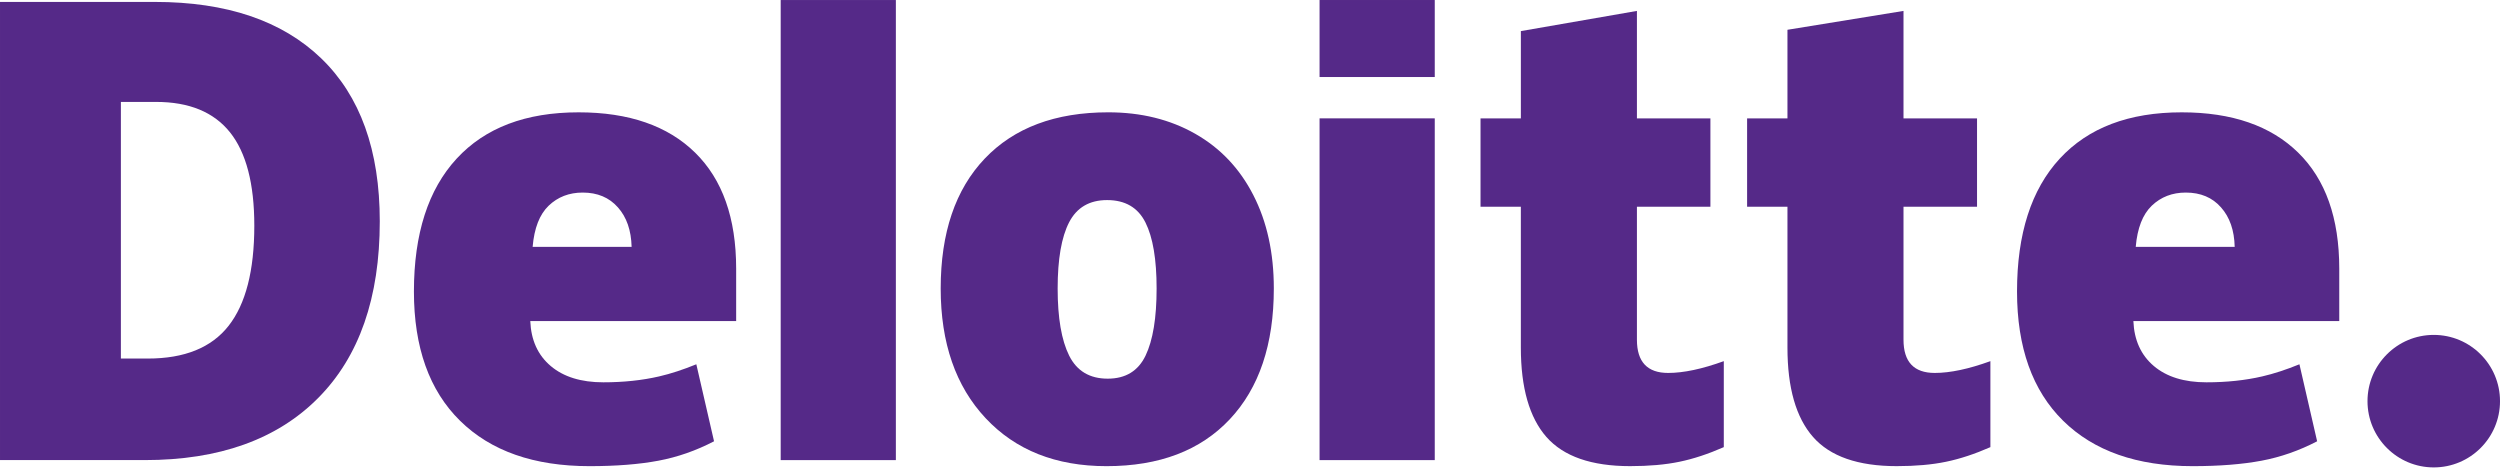
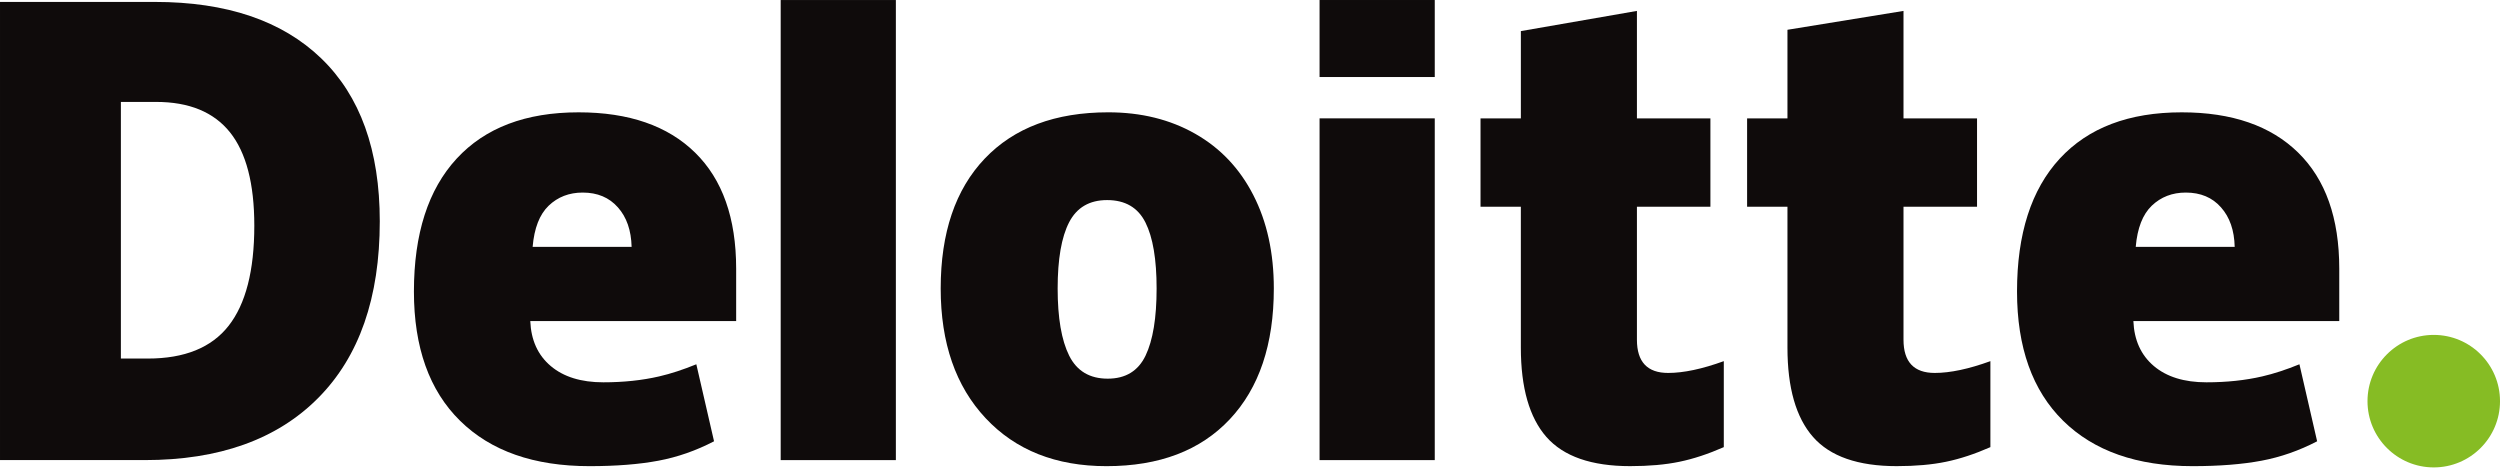
<svg xmlns="http://www.w3.org/2000/svg" version="1.1" id="svg2" x="0px" y="0px" width="885.829px" height="165.617px" viewBox="17.087 17.191 885.829 165.617" enable-background="new 17.087 17.191 885.829 165.617" xml:space="preserve">
  <g id="layer1" transform="translate(-2521.97,-654.3426)">
    <g id="g3359" transform="matrix(3.067645,0,0,3.067645,-6165.655,-2195.369)">
      <g id="g3371" transform="matrix(1.771654,0,0,1.771654,-2301.05,-745.3766)">
-         <path id="path3356" fill="#552988" d="M3054.828,974.386c0-2.385,1.936-4.32,4.32-4.32     c2.385,0,4.319,1.935,4.319,4.32c0,2.385-1.934,4.319-4.319,4.319C3056.764,978.705,3054.828,976.771,3054.828,974.386" />
-         <path id="path3360" fill="#552988" d="M2917.055,962.946c0-2.736-0.529-4.766-1.586-6.089     c-1.059-1.321-2.663-1.981-4.819-1.981h-2.294v16.732h1.755c2.395,0,4.15-0.71,5.268-2.135     C2916.495,968.051,2917.055,965.874,2917.055,962.946 M2925.235,962.66c0,4.985-1.34,8.826-4.02,11.522     c-2.68,2.698-6.448,4.046-11.304,4.046h-9.436v-29.871h10.095c4.683,0,8.298,1.226,10.845,3.678     C2923.961,954.488,2925.235,958.028,2925.235,962.66" />
-         <path id="path3362" fill="#552988" d="M2951.373,978.229h7.509v-29.996h-7.509V978.229z" />
-         <path id="path3366" fill="#552988" d="M2969.43,967.04c0,1.912,0.25,3.371,0.749,4.374     c0.5,1.004,1.337,1.505,2.515,1.505c1.165,0,1.989-0.501,2.469-1.505c0.48-1.003,0.719-2.461,0.719-4.374     c0-1.903-0.242-3.338-0.729-4.306c-0.488-0.971-1.319-1.458-2.498-1.458c-1.153,0-1.976,0.484-2.476,1.446     C2969.68,963.686,2969.43,965.125,2969.43,967.04 M2983.524,967.04c0,3.644-0.955,6.486-2.87,8.524     c-1.914,2.039-4.593,3.059-8.036,3.059c-3.302,0-5.931-1.042-7.883-3.127c-1.954-2.085-2.93-4.903-2.93-8.455     c0-3.633,0.956-6.455,2.871-8.468c1.915-2.013,4.6-3.019,8.057-3.019c2.136,0,4.026,0.466,5.664,1.398     c1.639,0.931,2.904,2.265,3.792,4.003C2983.08,962.689,2983.524,964.719,2983.524,967.04" />
-         <path id="path3370" fill="#552988" d="M2986.506,978.229h7.51v-11.48v-10.801h-7.51V978.229z" />
-         <path id="path3372" fill="#552988" d="M2986.506,953.253h7.51v-5.021h-7.51V953.253z" />
-         <path id="path3376" fill="#552988" d="M3009.231,972.546c1.014,0,2.221-0.258,3.63-0.769v5.606     c-1.012,0.445-1.975,0.764-2.89,0.953c-0.915,0.191-1.989,0.286-3.218,0.286c-2.521,0-4.339-0.634-5.455-1.899     c-1.111-1.265-1.669-3.208-1.669-5.829v-9.185H2997v-5.76h2.63v-5.69l7.567-1.316v7.006h4.791v5.76h-4.791v8.672     C3007.197,971.825,3007.876,972.546,3009.231,972.546" />
-         <path id="path3380" fill="#552988" d="M3026.612,972.546c1.014,0,2.221-0.258,3.63-0.769v5.606     c-1.011,0.445-1.975,0.764-2.89,0.953c-0.917,0.191-1.986,0.286-3.218,0.286c-2.521,0-4.339-0.634-5.452-1.899     c-1.114-1.265-1.671-3.208-1.671-5.829v-9.185h-2.631v-5.76h2.631v-5.776l7.566-1.23v7.006h4.794v5.76h-4.794v8.672     C3024.577,971.825,3025.256,972.546,3026.612,972.546" />
-         <path id="path3384" fill="#552988" d="M3039.718,964.326c0.103-1.22,0.451-2.114,1.046-2.685     c0.598-0.57,1.335-0.855,2.218-0.855c0.962,0,1.728,0.32,2.295,0.965c0.571,0.641,0.868,1.5,0.892,2.575L3039.718,964.326     L3039.718,964.326z M3050.308,958.181c-1.785-1.75-4.317-2.626-7.594-2.626c-3.444,0-6.094,1.006-7.951,3.019     c-1.856,2.013-2.785,4.9-2.785,8.663c0,3.644,1.004,6.454,3.006,8.426c2.004,1.972,4.817,2.96,8.441,2.96     c1.74,0,3.238-0.119,4.493-0.355c1.247-0.234,2.455-0.656,3.626-1.266l-1.154-5.021c-0.852,0.348-1.661,0.615-2.426,0.791     c-1.105,0.256-2.317,0.385-3.637,0.385c-1.448,0-2.59-0.354-3.428-1.061c-0.837-0.709-1.284-1.686-1.335-2.931h13.423v-3.421     C3052.986,962.451,3052.094,959.93,3050.308,958.181" />
-         <path id="path3388" fill="#552988" d="M2935.201,964.326c0.103-1.22,0.451-2.114,1.046-2.685     c0.596-0.57,1.335-0.855,2.219-0.855c0.96,0,1.725,0.32,2.294,0.965c0.571,0.641,0.867,1.5,0.894,2.575L2935.201,964.326     L2935.201,964.326z M2945.792,958.181c-1.786-1.75-4.317-2.626-7.595-2.626c-3.445,0-6.094,1.006-7.95,3.019     c-1.856,2.013-2.786,4.9-2.786,8.663c0,3.644,1.002,6.454,3.008,8.426c2.002,1.972,4.816,2.96,8.44,2.96     c1.74,0,3.238-0.119,4.492-0.355c1.248-0.234,2.455-0.656,3.627-1.266l-1.155-5.021c-0.851,0.348-1.661,0.615-2.425,0.791     c-1.107,0.256-2.319,0.385-3.639,0.385c-1.446,0-2.59-0.354-3.427-1.061c-0.839-0.709-1.284-1.686-1.335-2.931h13.423v-3.421     C2948.469,962.451,2947.577,959.93,2945.792,958.181" />
+         <path id="path3356" fill="#86BC24" d="M3054.828,974.386c0-2.385,1.936-4.32,4.32-4.32     c2.385,0,4.319,1.935,4.319,4.32c0,2.385-1.934,4.319-4.319,4.319C3056.764,978.705,3054.828,976.771,3054.828,974.386" />
+         <path id="path3360" fill="#0F0B0B" d="M2917.055,962.946c0-2.736-0.529-4.766-1.586-6.089     c-1.059-1.321-2.663-1.981-4.819-1.981h-2.294v16.732h1.755c2.395,0,4.15-0.71,5.268-2.135     C2916.495,968.051,2917.055,965.874,2917.055,962.946 M2925.235,962.66c0,4.985-1.34,8.826-4.02,11.522     c-2.68,2.698-6.448,4.046-11.304,4.046h-9.436v-29.871h10.095c4.683,0,8.298,1.226,10.845,3.678     C2923.961,954.488,2925.235,958.028,2925.235,962.66" />
+         <path id="path3362" fill="#0F0B0B" d="M2951.373,978.229h7.509v-29.996h-7.509V978.229z" />
+         <path id="path3366" fill="#0F0B0B" d="M2969.43,967.04c0,1.912,0.25,3.371,0.749,4.374     c0.5,1.004,1.337,1.505,2.515,1.505c1.165,0,1.989-0.501,2.469-1.505c0.48-1.003,0.719-2.461,0.719-4.374     c0-1.903-0.242-3.338-0.729-4.306c-0.488-0.971-1.319-1.458-2.498-1.458c-1.153,0-1.976,0.484-2.476,1.446     C2969.68,963.686,2969.43,965.125,2969.43,967.04 M2983.524,967.04c0,3.644-0.955,6.486-2.87,8.524     c-1.914,2.039-4.593,3.059-8.036,3.059c-3.302,0-5.931-1.042-7.883-3.127c-1.954-2.085-2.93-4.903-2.93-8.455     c0-3.633,0.956-6.455,2.871-8.468c1.915-2.013,4.6-3.019,8.057-3.019c2.136,0,4.026,0.466,5.664,1.398     c1.639,0.931,2.904,2.265,3.792,4.003C2983.08,962.689,2983.524,964.719,2983.524,967.04" />
+         <path id="path3370" fill="#0F0B0B" d="M2986.506,978.229h7.51v-11.48v-10.801h-7.51V978.229z" />
+         <path id="path3372" fill="#0F0B0B" d="M2986.506,953.253h7.51v-5.021h-7.51V953.253z" />
+         <path id="path3376" fill="#0F0B0B" d="M3009.231,972.546c1.014,0,2.221-0.258,3.63-0.769v5.606     c-1.012,0.445-1.975,0.764-2.89,0.953c-0.915,0.191-1.989,0.286-3.218,0.286c-2.521,0-4.339-0.634-5.455-1.899     c-1.111-1.265-1.669-3.208-1.669-5.829v-9.185H2997v-5.76h2.63v-5.69l7.567-1.316v7.006h4.791v5.76h-4.791v8.672     C3007.197,971.825,3007.876,972.546,3009.231,972.546" />
+         <path id="path3380" fill="#0F0B0B" d="M3026.612,972.546c1.014,0,2.221-0.258,3.63-0.769v5.606     c-1.011,0.445-1.975,0.764-2.89,0.953c-0.917,0.191-1.986,0.286-3.218,0.286c-2.521,0-4.339-0.634-5.452-1.899     c-1.114-1.265-1.671-3.208-1.671-5.829v-9.185h-2.631v-5.76h2.631v-5.776l7.566-1.23v7.006h4.794v5.76h-4.794v8.672     C3024.577,971.825,3025.256,972.546,3026.612,972.546" />
+         <path id="path3384" fill="#0F0B0B" d="M3039.718,964.326c0.103-1.22,0.451-2.114,1.046-2.685     c0.598-0.57,1.335-0.855,2.218-0.855c0.962,0,1.728,0.32,2.295,0.965c0.571,0.641,0.868,1.5,0.892,2.575L3039.718,964.326     L3039.718,964.326z M3050.308,958.181c-1.785-1.75-4.317-2.626-7.594-2.626c-3.444,0-6.094,1.006-7.951,3.019     c-1.856,2.013-2.785,4.9-2.785,8.663c0,3.644,1.004,6.454,3.006,8.426c2.004,1.972,4.817,2.96,8.441,2.96     c1.74,0,3.238-0.119,4.493-0.355c1.247-0.234,2.455-0.656,3.626-1.266l-1.154-5.021c-0.852,0.348-1.661,0.615-2.426,0.791     c-1.105,0.256-2.317,0.385-3.637,0.385c-1.448,0-2.59-0.354-3.428-1.061c-0.837-0.709-1.284-1.686-1.335-2.931h13.423v-3.421     C3052.986,962.451,3052.094,959.93,3050.308,958.181" />
+         <path id="path3388" fill="#0F0B0B" d="M2935.201,964.326c0.103-1.22,0.451-2.114,1.046-2.685     c0.596-0.57,1.335-0.855,2.219-0.855c0.96,0,1.725,0.32,2.294,0.965c0.571,0.641,0.867,1.5,0.894,2.575L2935.201,964.326     L2935.201,964.326z M2945.792,958.181c-1.786-1.75-4.317-2.626-7.595-2.626c-3.445,0-6.094,1.006-7.95,3.019     c-1.856,2.013-2.786,4.9-2.786,8.663c0,3.644,1.002,6.454,3.008,8.426c2.002,1.972,4.816,2.96,8.44,2.96     c1.74,0,3.238-0.119,4.492-0.355c1.248-0.234,2.455-0.656,3.627-1.266l-1.155-5.021c-0.851,0.348-1.661,0.615-2.425,0.791     c-1.107,0.256-2.319,0.385-3.639,0.385c-1.446,0-2.59-0.354-3.427-1.061c-0.839-0.709-1.284-1.686-1.335-2.931h13.423v-3.421     C2948.469,962.451,2947.577,959.93,2945.792,958.181" />
      </g>
    </g>
  </g>
</svg>
